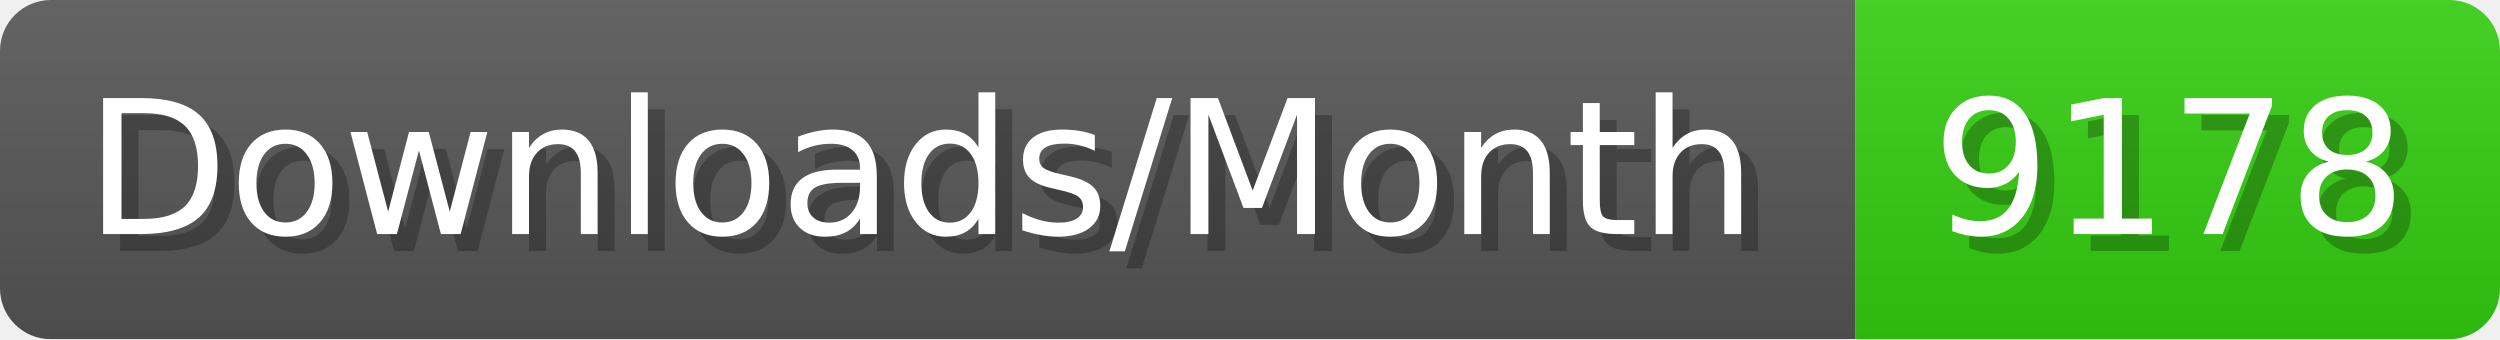
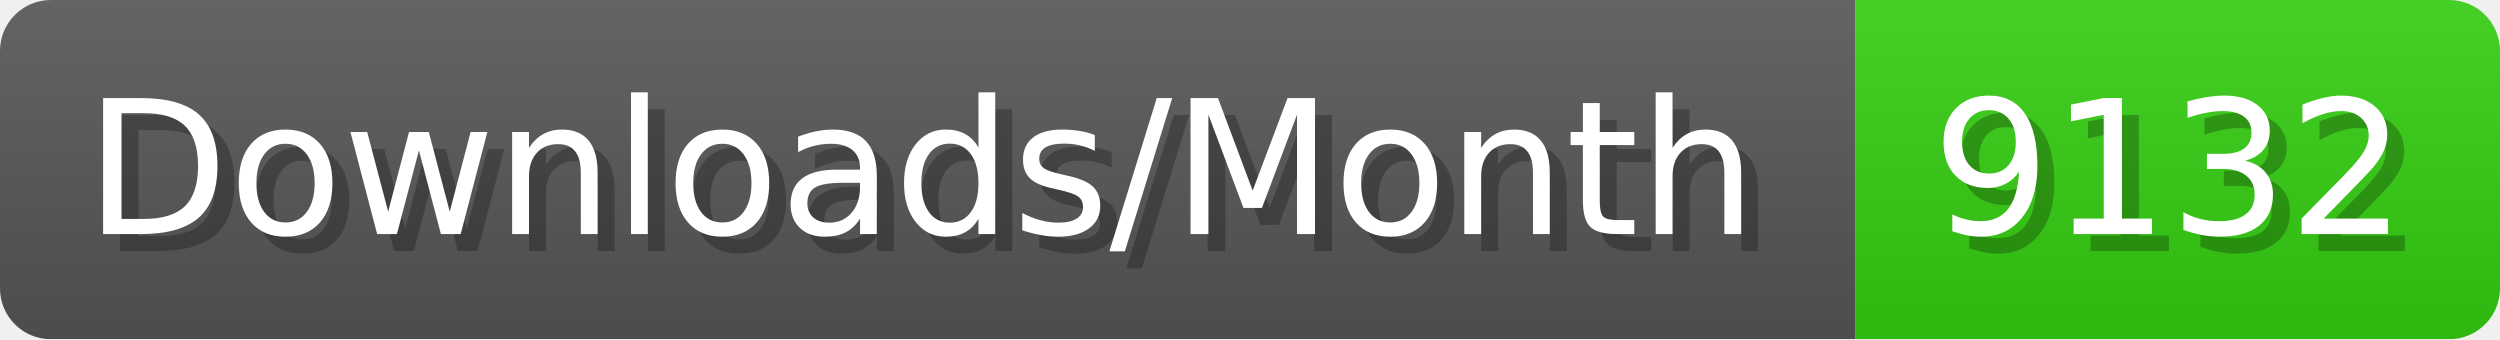
- <svg xmlns="http://www.w3.org/2000/svg" width="147.4" height="20" viewBox="0 0 1474 200" role="img" aria-label="Downloads/Month: 9178">
+ <svg xmlns="http://www.w3.org/2000/svg" width="147.4" height="20" viewBox="0 0 1474 200" role="img" aria-label="Downloads/Month: 9132">
  <linearGradient id="YlXUI" x2="0" y2="100%">
    <stop offset="0" stop-opacity=".1" stop-color="#EEE" />
    <stop offset="1" stop-opacity=".1" />
  </linearGradient>
  <mask id="JHhop">
    <rect width="1474" height="200" rx="30" fill="#FFF" />
  </mask>
  <g mask="url(#JHhop)">
    <rect width="1094" height="200" fill="#555" />
    <rect width="380" height="200" fill="#3C1" x="1094" />
    <rect width="1474" height="200" fill="url(#YlXUI)" />
  </g>
  <g aria-hidden="true" fill="#fff" text-anchor="start" font-family="Verdana,DejaVu Sans,sans-serif" font-size="110">
    <text x="60" y="148" textLength="994" fill="#000" opacity="0.25">Downloads/Month</text>
    <text x="50" y="138" textLength="994">Downloads/Month</text>
-     <text x="1149" y="148" textLength="280" fill="#000" opacity="0.25">9178</text>
-     <text x="1139" y="138" textLength="280">9178</text>
+     <text x="1149" y="148" textLength="280" fill="#000" opacity="0.25">9132</text>
+     <text x="1139" y="138" textLength="280">9132</text>
  </g>
</svg>
